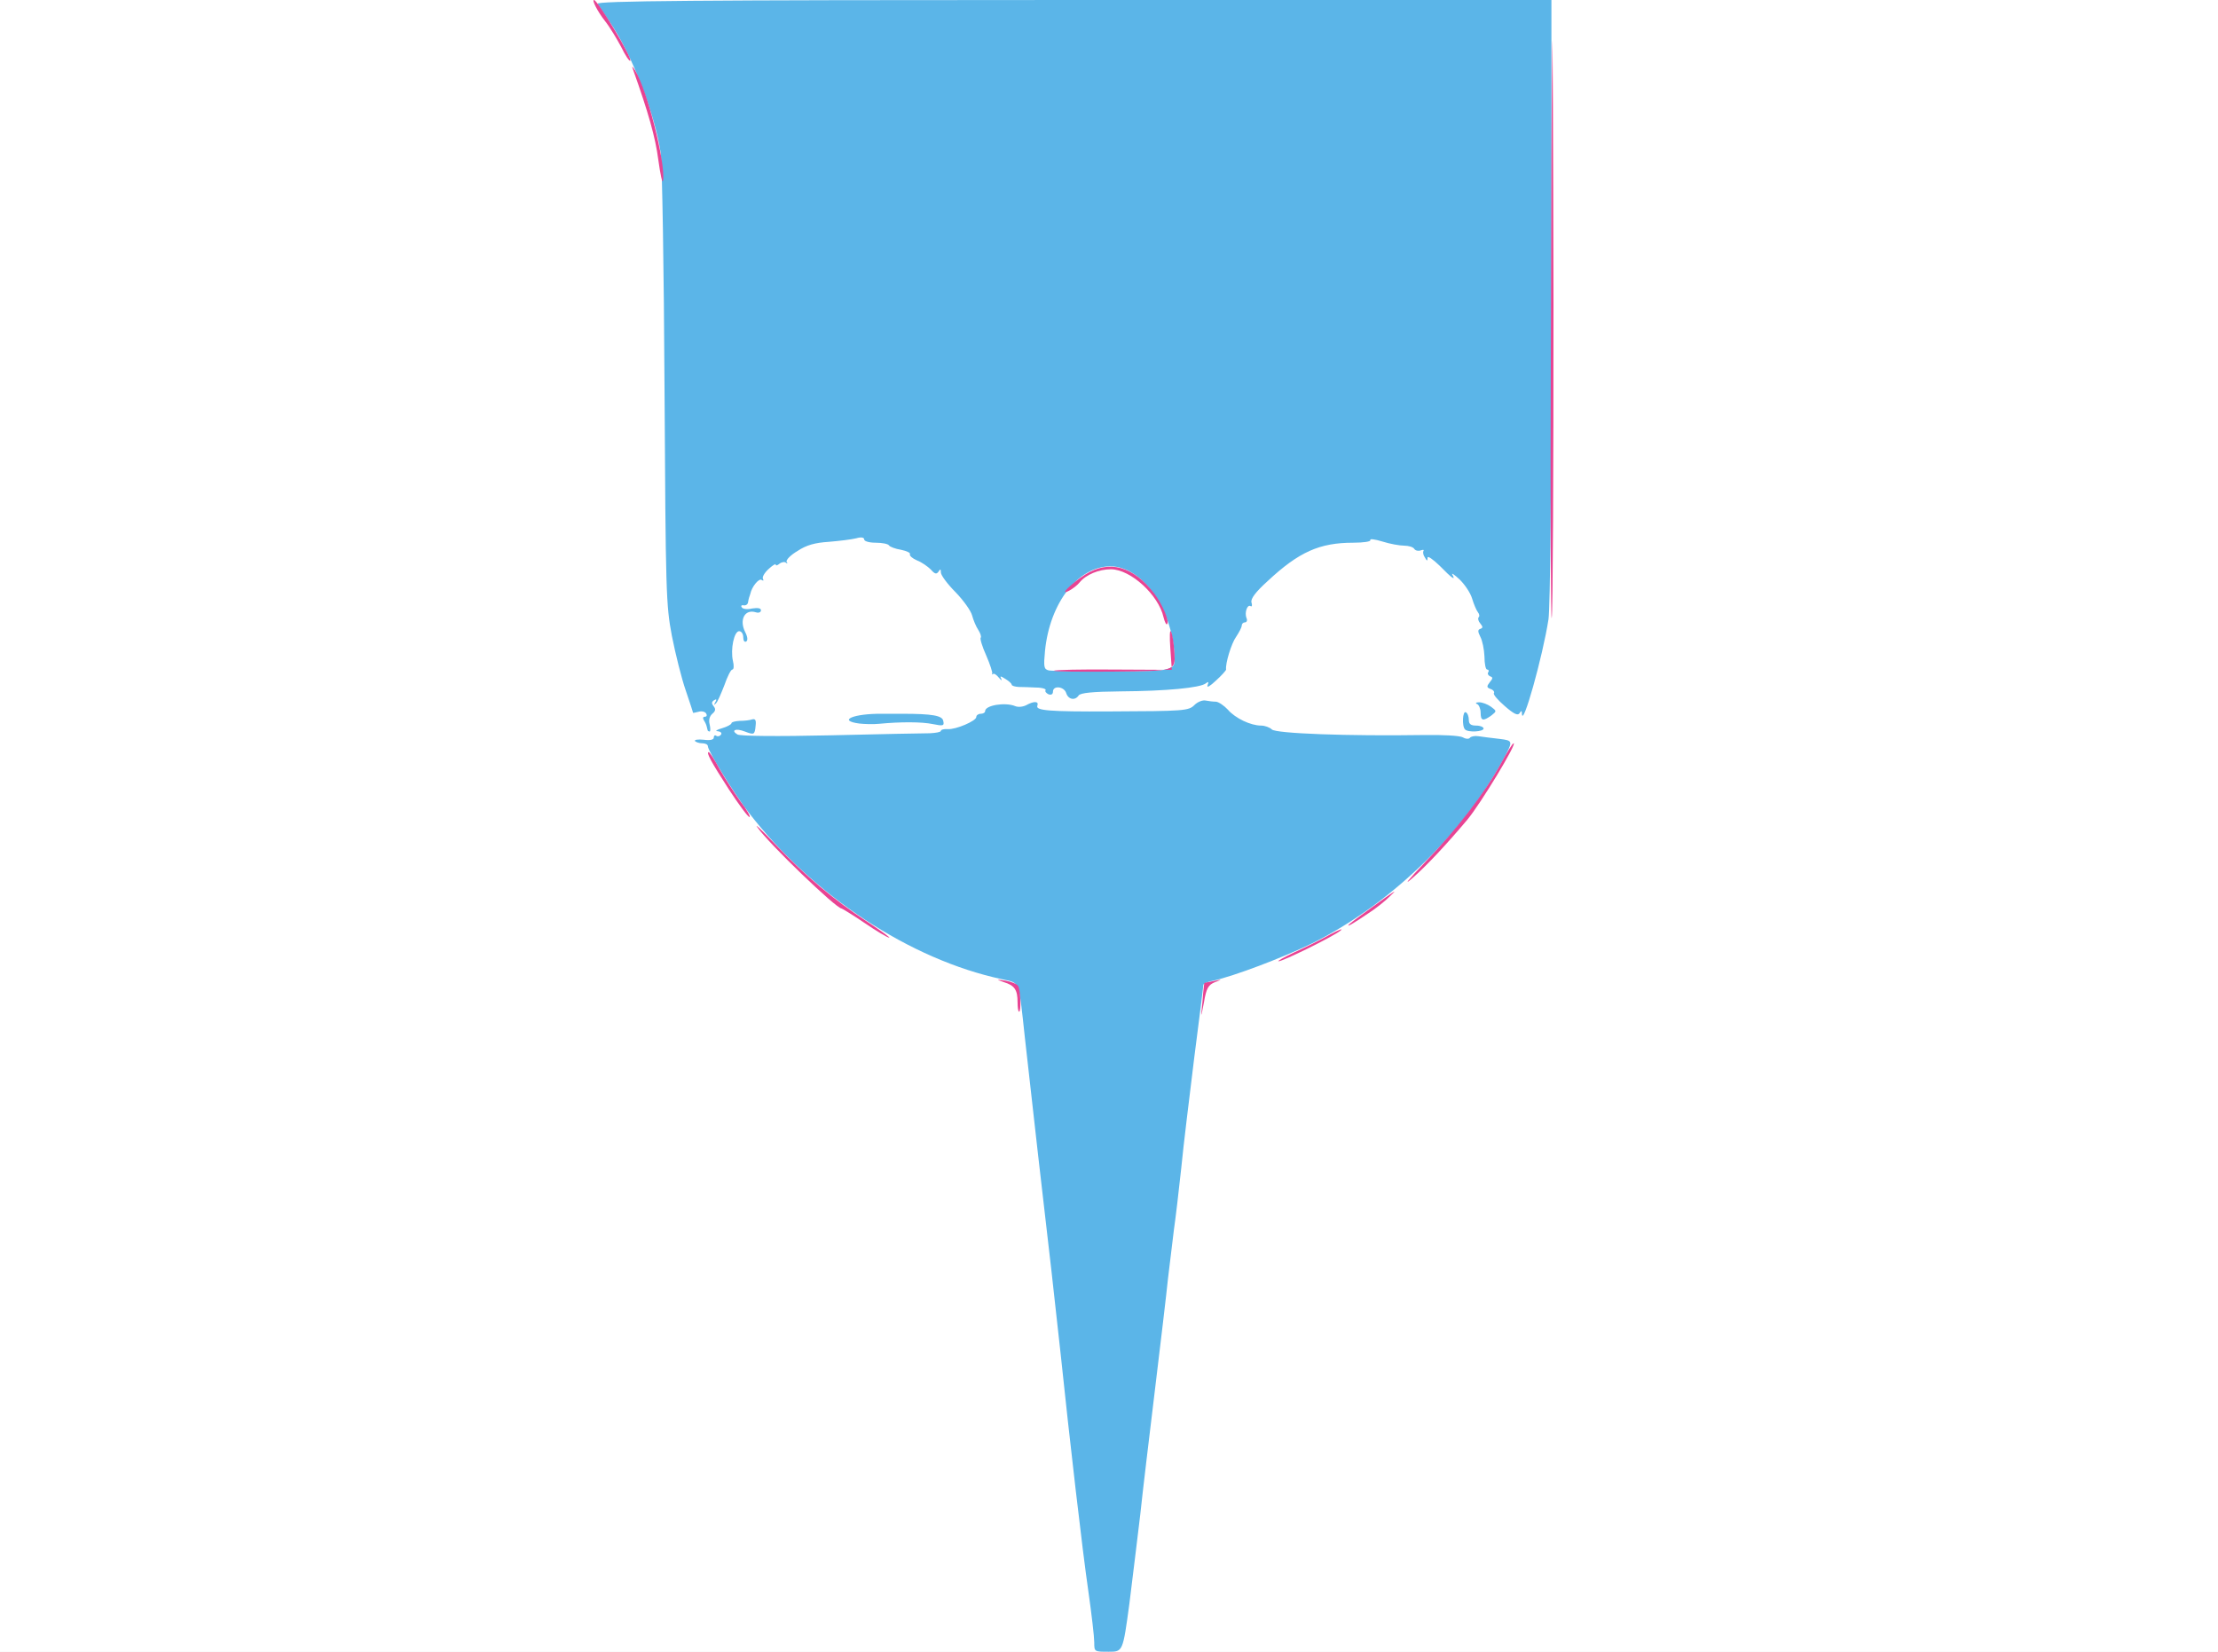
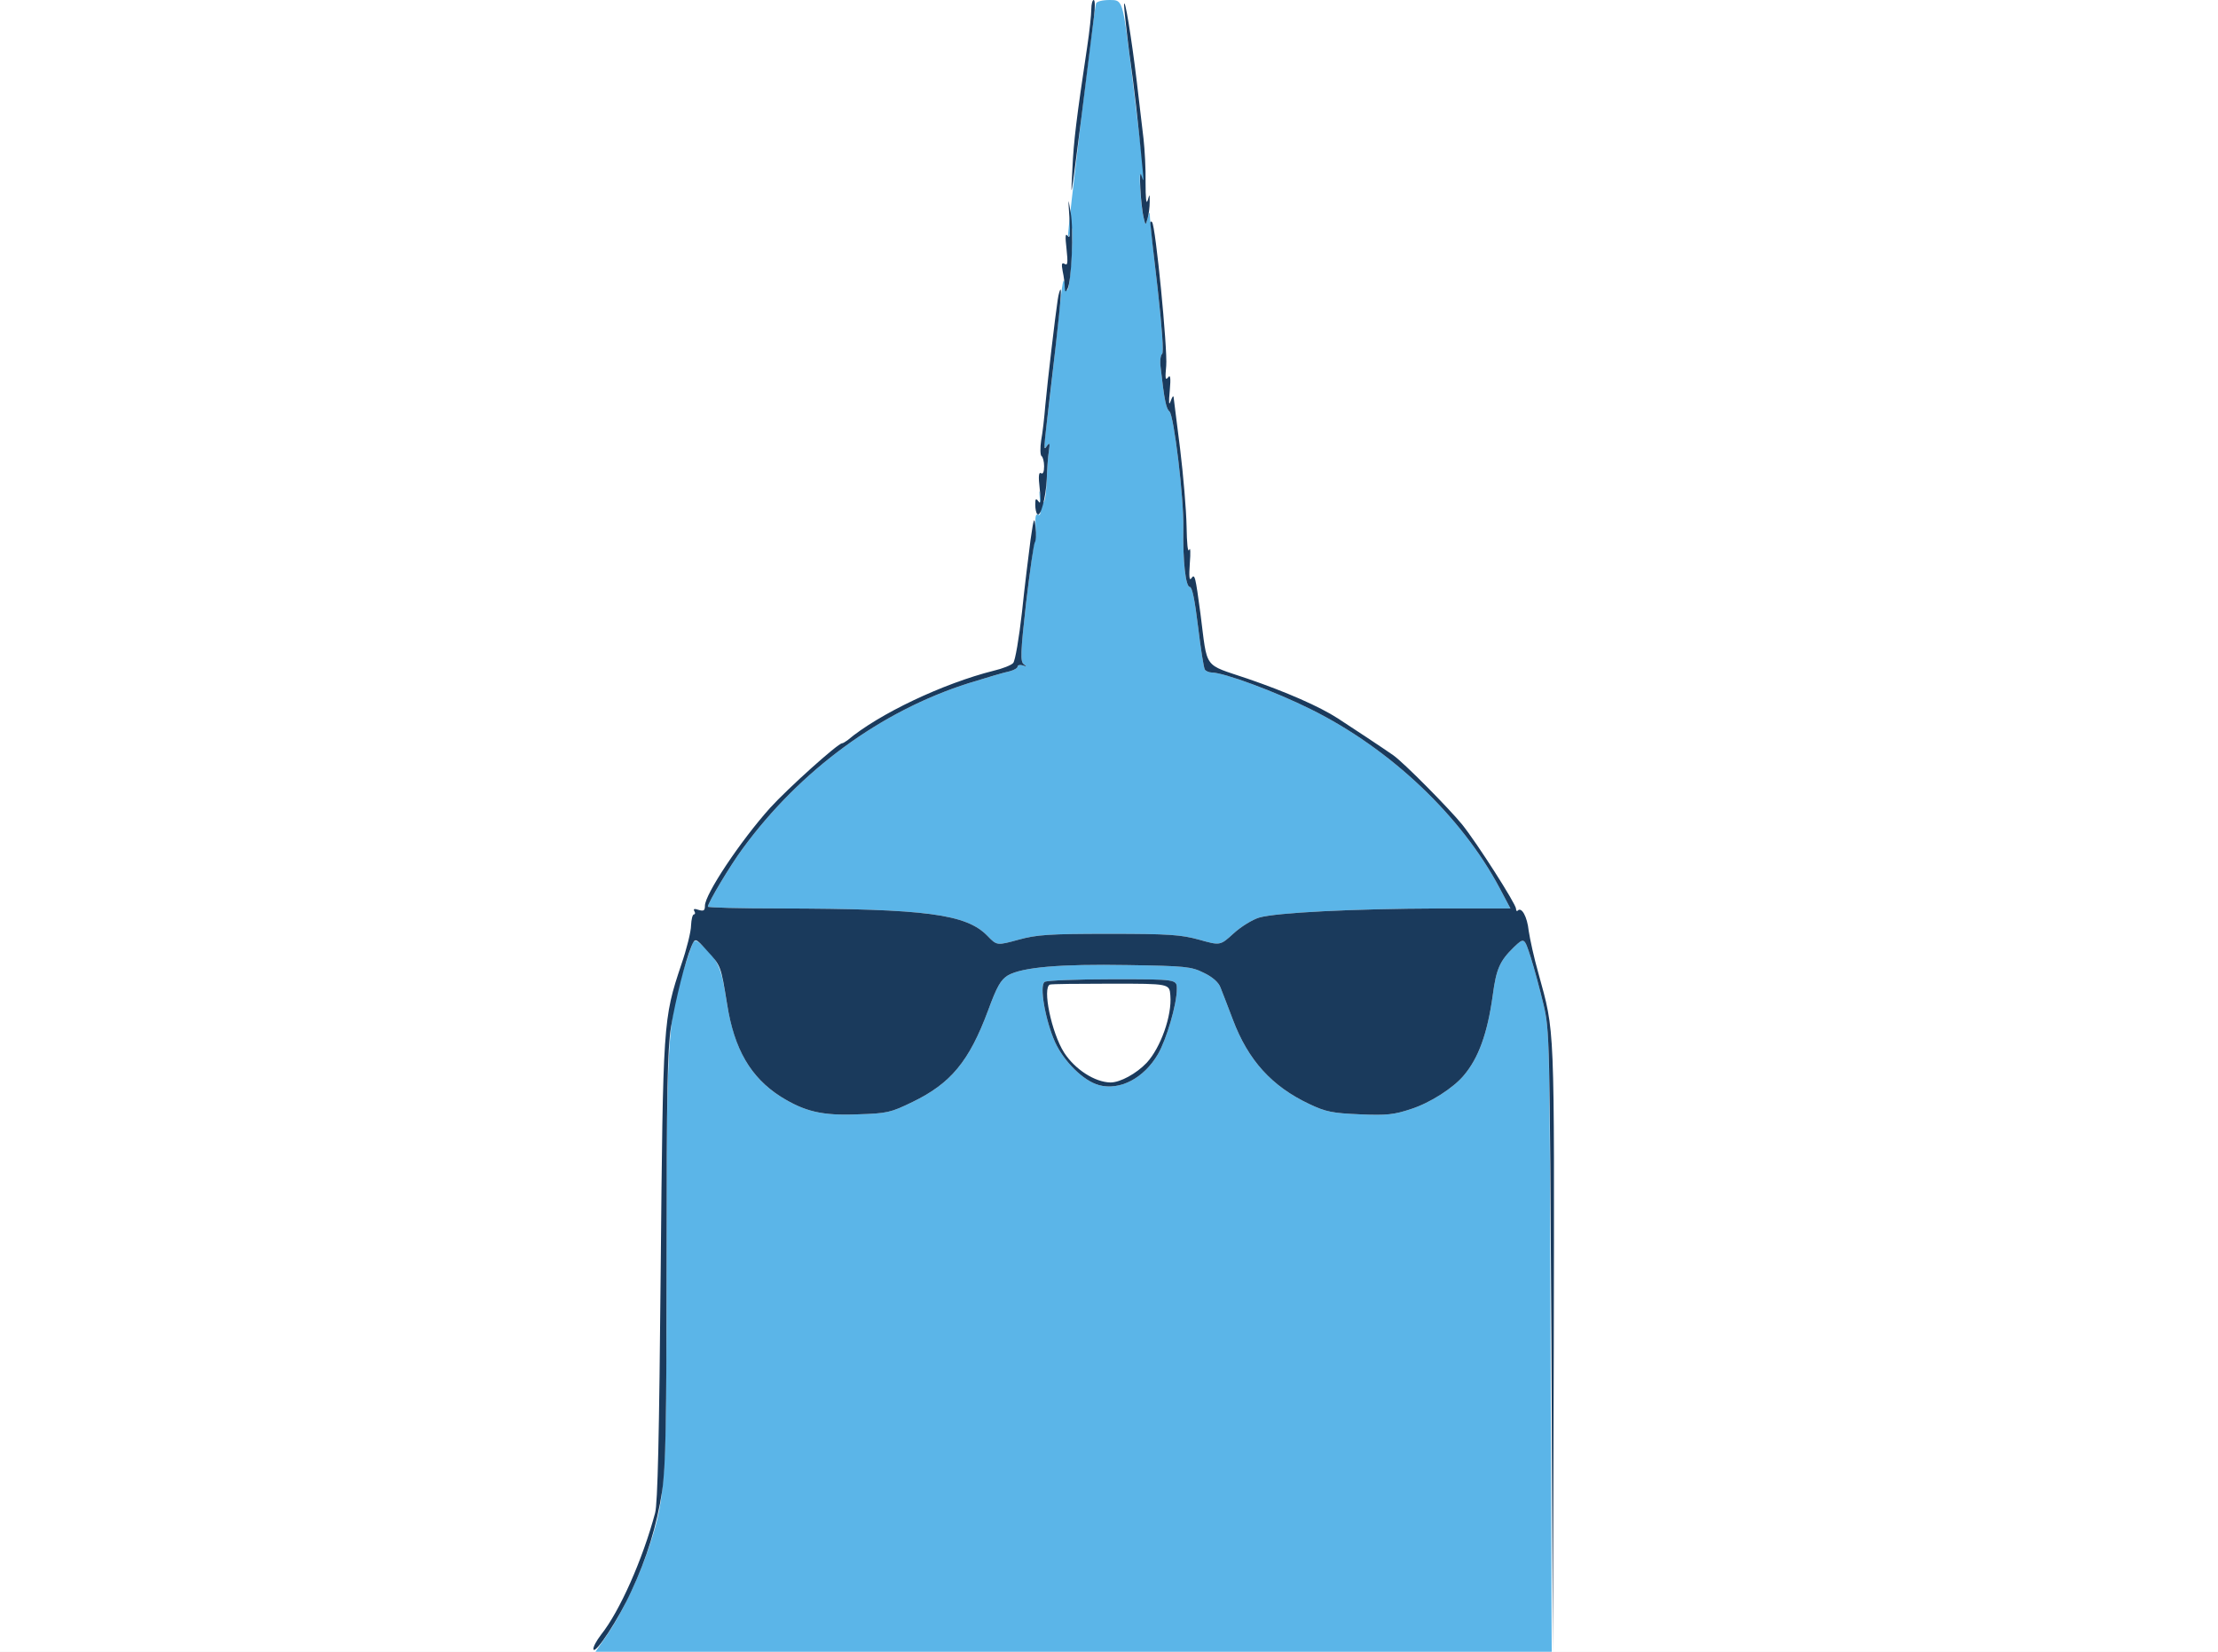
<svg xmlns="http://www.w3.org/2000/svg" version="1.1" width="752" height="560" viewBox="0 0 7520 5600">
  <rect id="background" width="100%" height="100%" fill="white" />
-   <g id="primary" fill="#5bb5e8">
-     <path d="M3710 5568 c0 -18 -9 -96 -20 -173 -20 -137 -64 -518 -94 -805 -9 -80 -23 -206 -31 -280 -21 -178 -70 -608 -90 -790 -22 -202 -16 -186 -77 -200 -312 -66 -644 -285 -861 -567 -50 -65 -137 -207 -137 -223 0 -6 -9 -10 -19 -10 -11 0 -22 -4 -25 -8 -2 -4 11 -6 30 -4 21 3 34 0 34 -7 0 -7 4 -10 9 -6 5 3 12 1 16 -5 3 -5 -2 -10 -12 -11 -10 0 -3 -5 15 -10 17 -5 32 -13 32 -17 0 -4 12 -7 28 -8 15 0 34 -2 42 -5 11 -3 14 3 12 20 -3 33 -5 33 -37 21 -31 -12 -48 -4 -25 10 9 6 137 7 315 3 165 -4 317 -7 338 -7 20 -1 37 -4 37 -8 0 -4 10 -7 23 -6 28 2 97 -28 97 -41 0 -6 7 -11 15 -11 8 0 15 -4 15 -9 0 -20 68 -31 102 -17 9 4 25 3 37 -3 27 -15 44 -14 38 2 -6 16 41 20 243 19 257 -1 270 -2 290 -22 10 -10 27 -17 37 -15 10 2 26 4 36 4 9 1 27 13 40 27 25 29 77 54 113 54 12 0 29 6 36 13 13 14 259 23 516 19 62 -1 122 2 132 8 10 6 21 6 24 1 3 -4 16 -7 28 -5 13 2 45 6 71 9 48 6 48 6 12 73 -141 257 -388 493 -650 622 -99 48 -260 109 -332 125 -18 3 -33 10 -33 14 0 4 -14 115 -31 247 -16 131 -37 300 -44 374 -8 74 -19 169 -25 210 -5 41 -14 116 -20 165 -5 50 -25 218 -44 375 -19 157 -42 348 -50 425 -9 77 -26 213 -37 303 -22 162 -22 162 -70 162 -49 0 -49 0 -49 -32z" />
-     <path d="M2399 2475 c-1 -3 -2 -8 -3 -12 -1 -5 -5 -14 -9 -20 -5 -8 -4 -13 3 -13 6 0 8 -5 4 -11 -3 -6 -15 -9 -25 -6 -11 3 -19 4 -19 4 0 -1 -11 -35 -25 -76 -14 -40 -35 -124 -47 -185 -20 -106 -21 -144 -25 -841 -2 -401 -8 -760 -13 -797 -20 -133 -97 -333 -173 -444 -18 -27 -37 -55 -41 -61 -6 -10 320 -13 1613 -13 l1621 0 0 1018 c0 627 -4 1042 -10 1082 -20 128 -88 370 -90 320 0 -11 -2 -12 -8 -2 -6 9 -19 3 -50 -24 -23 -20 -40 -39 -37 -44 3 -4 -2 -11 -11 -14 -14 -5 -14 -9 -3 -23 11 -13 11 -17 1 -20 -6 -3 -10 -9 -6 -14 3 -5 1 -9 -4 -9 -5 0 -9 -20 -9 -44 -1 -24 -7 -54 -14 -67 -9 -18 -9 -24 0 -27 9 -3 9 -7 0 -18 -7 -8 -9 -17 -6 -21 4 -3 3 -11 -2 -17 -5 -6 -14 -27 -20 -47 -6 -20 -26 -49 -43 -65 -17 -16 -28 -23 -24 -16 13 23 -2 12 -43 -30 -23 -22 -41 -35 -41 -27 0 12 -2 12 -9 -1 -6 -8 -7 -18 -5 -22 3 -4 -1 -5 -9 -2 -8 3 -18 1 -22 -5 -3 -6 -19 -11 -34 -11 -15 0 -49 -6 -74 -14 -26 -8 -44 -10 -41 -5 3 5 -23 9 -58 9 -114 0 -184 31 -290 130 -41 37 -58 60 -55 72 3 10 2 16 -3 13 -11 -7 -21 22 -14 40 4 8 1 15 -5 15 -6 0 -11 5 -11 11 0 6 -9 23 -19 38 -16 22 -37 91 -34 111 0 3 -15 20 -35 38 -19 18 -31 25 -28 16 5 -13 3 -14 -6 -7 -19 15 -134 26 -288 27 -96 1 -137 5 -143 14 -12 18 -35 14 -42 -8 -7 -23 -45 -27 -45 -5 0 9 -6 12 -15 9 -8 -4 -13 -10 -10 -14 3 -4 -12 -9 -33 -9 -20 -1 -47 -2 -59 -2 -13 -1 -23 -4 -23 -8 0 -3 -9 -12 -21 -19 -17 -11 -20 -11 -14 0 3 7 0 5 -8 -4 -8 -10 -17 -16 -20 -13 -4 3 -5 2 -3 -1 2 -3 -7 -31 -20 -61 -14 -31 -22 -58 -19 -61 3 -3 -1 -15 -8 -26 -8 -12 -17 -34 -21 -49 -4 -16 -29 -51 -56 -79 -28 -28 -50 -58 -50 -67 0 -12 -2 -13 -8 -3 -7 10 -13 8 -26 -7 -10 -10 -31 -25 -47 -31 -16 -7 -26 -16 -24 -21 3 -4 -10 -11 -30 -15 -19 -3 -38 -10 -41 -15 -3 -5 -23 -9 -45 -9 -22 0 -39 -5 -39 -11 0 -7 -10 -9 -27 -4 -16 4 -57 9 -93 12 -47 3 -76 11 -106 31 -24 14 -40 31 -37 37 4 5 3 7 -2 3 -4 -4 -14 -3 -22 3 -7 6 -13 8 -13 3 0 -4 -11 3 -25 16 -13 12 -22 27 -18 33 3 6 1 7 -5 3 -9 -6 -33 23 -38 47 -1 4 -3 9 -4 12 -1 3 -3 11 -4 18 -1 6 -8 11 -15 9 -7 -1 -10 2 -6 7 3 6 19 8 35 4 20 -3 30 -1 30 6 0 7 -8 10 -17 7 -38 -12 -57 25 -37 66 9 17 10 29 4 33 -6 3 -10 -3 -10 -14 0 -12 -6 -21 -14 -21 -17 0 -30 61 -21 101 4 16 3 29 -2 29 -5 0 -17 24 -27 53 -11 28 -23 57 -29 62 -7 7 -7 5 -2 -4 6 -10 4 -12 -4 -7 -9 6 -9 11 -1 21 7 9 6 16 -5 25 -9 8 -13 21 -9 36 3 13 3 24 0 24 -3 0 -7 -2 -7 -5z m1583 -255 c-9 -159 -111 -300 -217 -300 -110 0 -206 124 -222 287 -5 54 -4 62 13 66 11 2 111 4 224 3 205 -1 205 -1 202 -56z" />
-     <path d="M4967 2473 c-11 -11 -8 -65 3 -58 6 3 10 15 10 26 0 14 7 19 25 19 14 0 25 5 25 10 0 11 -53 14 -63 3z" />
-     <path d="M2913 2453 c-75 -10 -19 -34 77 -33 30 0 62 0 70 0 100 0 135 6 138 24 4 17 0 18 -35 11 -37 -8 -111 -8 -183 -1 -19 2 -50 1 -67 -1z" />
-     <path d="M5020 2416 c0 -13 -6 -27 -12 -29 -7 -3 -4 -6 7 -6 11 0 29 7 40 15 20 15 20 15 1 30 -28 20 -36 18 -36 -10z" />
-   </g>
-   <g id="accent" fill="#e84393">
-     <path d="M4077 3395 c2 -33 6 -61 6 -62 1 -1 16 -4 32 -7 30 -6 30 -6 4 4 -22 9 -29 20 -37 68 -11 57 -11 57 -5 -3z" />
-     <path d="M3450 3398 c0 -42 -10 -57 -46 -68 -28 -10 -28 -10 6 -5 18 3 38 11 42 18 8 13 11 87 3 87 -3 0 -5 -15 -5 -32z" />
-     <path d="M4390 3228 c36 -16 90 -43 120 -60 30 -16 46 -22 35 -13 -24 20 -197 105 -210 104 -6 0 19 -14 55 -31z" />
-     <path d="M2931 3129 c-40 -27 -76 -49 -78 -49 -18 0 -247 -220 -285 -275 -12 -16 17 11 64 61 100 105 194 184 310 260 46 30 78 54 73 53 -6 0 -43 -22 -84 -50z" />
-     <path d="M4575 3133 c10 -9 50 -38 125 -92 35 -24 35 -24 10 0 -14 14 -45 39 -70 55 -53 36 -79 51 -65 37z" />
-     <path d="M4831 2924 c108 -112 204 -237 258 -336 20 -37 39 -68 43 -68 12 0 -112 205 -157 259 -69 82 -137 155 -185 197 -34 30 -18 10 41 -52z" />
-     <path d="M2471 2676 c-60 -93 -78 -126 -68 -126 3 0 20 26 37 58 18 31 50 81 71 110 22 28 35 52 30 52 -5 0 -36 -42 -70 -94z" />
-     <path d="M3573 2274 c3 -3 94 -5 203 -4 l197 1 -5 -72 c-3 -40 -2 -66 2 -58 5 8 10 41 12 74 3 60 3 60 -206 62 -114 1 -206 0 -203 -3z" />
-     <path d="M3945 2093 c-17 -76 -111 -162 -178 -163 -41 0 -85 18 -107 45 -7 9 -23 21 -34 27 -39 21 4 -22 53 -54 82 -51 163 -29 235 65 27 36 52 94 43 103 -3 3 -8 -7 -12 -23z" />
-     <path d="M5258 1215 c1 -501 3 -980 5 -1065 1 -85 3 311 4 880 0 569 -2 1048 -6 1065 -3 16 -5 -380 -3 -880z" />
-     <path d="M2232 542 c-10 -77 -34 -161 -86 -307 -5 -13 -2 -11 8 5 40 65 103 312 94 372 -2 13 -9 -19 -16 -70z" />
-     <path d="M2106 159 c-15 -28 -39 -68 -55 -88 -25 -32 -45 -71 -37 -71 12 0 131 198 123 206 -3 3 -17 -18 -31 -47z" />
+   <g transform="translate(0,5600) scale(1,-1)">
+     <g id="skin" fill="#5bb5e8">
+       <path d="M3716 5588 c-8 -27 -96 -766 -95 -788 1 -8 5 1 10 20 4 21 6 -6 3 -70 -6 -122 -15 -165 -24 -110 -4 25 -9 -2 -18 -90 -7 -69 -21 -199 -32 -290 -23 -193 -23 -189 -9 -170 8 11 9 6 5 -20 -3 -19 -6 -62 -7 -95 -3 -77 -12 -101 -21 -55 -5 24 -5 17 -2 -18 4 -38 2 -52 -6 -47 -8 5 -11 -6 -9 -37 2 -24 0 -48 -3 -53 -3 -6 -16 -99 -29 -208 -19 -170 -20 -200 -8 -209 11 -8 10 -9 -3 -4 -10 3 -18 1 -18 -4 0 -5 -12 -12 -27 -16 -16 -3 -77 -21 -138 -40 -298 -94 -572 -295 -767 -561 -43 -58 -118 -184 -118 -197 0 -3 109 -6 243 -6 498 -1 633 -19 705 -93 32 -33 32 -33 105 -13 62 17 103 20 307 20 204 0 244 -3 306 -20 71 -20 71 -20 116 21 25 23 64 47 87 54 58 17 319 30 609 31 l243 0 -36 68 c-129 244 -370 473 -640 607 -120 60 -296 125 -337 125 -9 0 -20 5 -23 10 -4 6 -14 71 -23 145 -11 91 -20 135 -28 135 -14 0 -24 87 -22 200 2 102 -32 382 -47 395 -11 9 -17 35 -30 150 -3 21 0 42 5 45 6 4 0 86 -15 221 -14 117 -25 225 -26 239 -1 25 -1 25 -8 0 -7 -25 -7 -25 -13 0 -11 40 -19 180 -9 145 12 -42 13 -8 1 77 -5 40 -21 173 -36 296 -28 222 -28 222 -71 222 -26 0 -45 -5 -47 -12z" />
+       <path d="M2338 2373 c-75 -219 -78 -254 -78 -1038 0 -749 -3 -807 -56 -970 -34 -105 -92 -228 -143 -304 l-42 -61 1621 0 1621 0 -4 1052 c-3 1036 -3 1054 -24 1143 -12 50 -31 121 -43 159 -22 68 -22 68 -57 35 -48 -47 -60 -73 -72 -164 -18 -129 -48 -212 -98 -271 -36 -43 -114 -93 -179 -114 -57 -19 -82 -22 -173 -18 -93 4 -115 8 -172 35 -127 60 -207 148 -259 286 -17 45 -36 94 -42 109 -6 17 -27 36 -57 50 -42 21 -62 23 -258 26 -228 4 -357 -7 -406 -35 -24 -15 -37 -37 -67 -119 -64 -172 -126 -247 -256 -310 -74 -36 -86 -39 -186 -42 -120 -5 -179 9 -261 60 -103 65 -158 162 -183 320 -18 116 -28 139 -76 186 -34 32 -34 32 -50 -15z m1652 -126 c0 -52 -35 -171 -64 -221 -48 -82 -129 -124 -200 -105 -52 14 -119 80 -149 146 -33 74 -54 193 -35 204 7 5 111 9 231 9 217 0 217 0 217 -33z" />
+     </g>
+     <g id="details" fill="#1a3a5c">
+       <path d="M3700 5569 c0 -18 -6 -75 -14 -128 -36 -239 -46 -322 -50 -411 -5 -95 -5 -95 5 -25 8 59 40 309 68 538 4 31 4 57 -1 57 -4 0 -8 -14 -8 -31z" />
+       <path d="M3811 5584 c0 -12 8 -86 18 -165 18 -128 29 -226 45 -394 4 -41 4 -45 -4 -20 -10 34 -3 -101 8 -145 6 -25 6 -25 13 0 4 14 7 39 7 55 0 29 0 29 -7 5 -5 -15 -7 9 -7 60 1 47 -3 114 -7 150 -4 36 -15 124 -23 195 -18 149 -41 290 -43 259z" />
+       <path d="M3626 4860 c3 -55 2 -71 -6 -60 -8 11 -9 -1 -4 -44 5 -47 4 -57 -6 -51 -10 6 -12 1 -7 -25 4 -18 7 -42 7 -54 1 -17 2 -18 9 -6 14 24 22 200 11 260 -9 53 -9 52 -4 -20z" />
+       <path d="M3900 4844 c0 -5 11 -106 25 -223 15 -135 21 -217 15 -221 -5 -3 -8 -24 -5 -45 13 -115 19 -141 30 -150 15 -13 49 -293 47 -395 -2 -113 8 -200 22 -200 8 0 17 -44 28 -135 9 -74 19 -139 23 -145 3 -5 14 -10 23 -10 41 0 217 -65 337 -125 270 -134 511 -363 640 -607 l36 -68 -243 0 c-290 -1 -551 -14 -609 -31 -23 -7 -62 -31 -87 -54 -45 -41 -45 -41 -116 -21 -62 17 -102 20 -306 20 -204 0 -245 -3 -307 -20 -73 -20 -73 -20 -105 13 -72 74 -207 92 -705 93 -134 0 -243 3 -243 6 0 13 75 139 118 197 195 266 469 467 767 561 61 19 122 37 138 40 15 4 27 11 27 16 0 5 8 7 18 4 13 -5 14 -4 3 4 -12 9 -11 39 8 209 13 109 26 201 30 205 3 4 5 27 2 50 -4 39 -6 34 -17 -42 -6 -47 -20 -157 -29 -245 -10 -88 -23 -166 -30 -173 -6 -7 -36 -19 -66 -26 -171 -43 -389 -146 -496 -236 -7 -5 -15 -10 -18 -10 -14 0 -184 -153 -244 -219 -102 -114 -221 -293 -221 -332 0 -16 -4 -19 -21 -14 -15 5 -19 4 -15 -4 4 -6 3 -11 -1 -11 -5 0 -9 -17 -10 -37 0 -21 -15 -81 -33 -133 -62 -186 -62 -191 -70 -1040 -5 -556 -10 -788 -19 -820 -42 -157 -120 -333 -183 -412 -16 -21 -28 -43 -26 -50 6 -18 85 102 128 196 53 113 87 224 105 341 12 82 15 227 15 790 0 566 3 707 15 783 16 96 48 222 69 273 13 30 13 30 53 -14 47 -51 47 -51 68 -180 24 -154 80 -250 182 -315 82 -51 141 -65 261 -60 100 3 112 6 186 42 130 63 192 138 256 310 30 82 43 104 67 119 49 28 178 39 406 35 196 -3 216 -5 258 -26 30 -14 51 -33 57 -50 6 -15 25 -64 42 -109 52 -138 132 -226 259 -286 57 -27 79 -31 172 -35 91 -4 116 -1 173 18 65 21 143 71 179 114 50 59 80 142 98 271 12 91 24 117 72 164 35 33 35 33 57 -35 12 -38 31 -109 43 -159 21 -88 21 -112 27 -1145 l5 -1055 3 1035 c2 1118 4 1065 -52 1270 -15 52 -29 117 -33 144 -5 48 -24 82 -37 69 -3 -4 -6 -1 -6 6 0 16 -133 224 -183 286 -44 54 -199 211 -234 235 -27 19 -149 100 -188 125 -62 40 -174 89 -305 134 -153 52 -135 28 -160 221 -17 126 -19 137 -31 119 -7 -9 -8 7 -5 51 3 36 2 57 -2 46 -5 -11 -8 21 -9 80 -1 55 -11 173 -22 263 -12 91 -21 170 -22 175 -1 6 -5 0 -10 -14 -6 -17 -7 -6 -3 35 4 46 2 56 -6 45 -9 -11 -10 -2 -6 40 5 55 -36 475 -48 487 -3 4 -6 2 -6 -3z" />
+       <path d="M3586 4583 c-8 -52 -34 -272 -42 -358 -3 -38 -9 -92 -14 -118 -4 -26 -3 -50 1 -53 5 -3 9 -19 9 -35 0 -19 -4 -28 -11 -23 -7 4 -9 -11 -4 -52 5 -43 3 -55 -4 -44 -9 12 -11 10 -11 -11 0 -14 3 -29 7 -32 11 -12 29 56 32 119 1 32 4 75 7 94 4 26 3 31 -5 20 -14 -19 -14 -29 9 172 30 251 40 352 36 356 -2 2 -7 -14 -10 -35z" />
+       <path d="M3542 2271 c-19 -11 2 -130 35 -204 30 -66 97 -132 149 -146 71 -19 152 23 200 105 29 50 64 169 64 221 0 33 0 33 -217 33 -120 0 -224 -4 -231 -9z m426 -46 c6 -68 -33 -177 -80 -228 -35 -37 -90 -67 -123 -67 -53 1 -120 44 -157 101 -43 67 -75 222 -48 231 6 2 99 3 208 3 197 0 197 0 200 -40z" />
+     </g>
  </g>
</svg>
